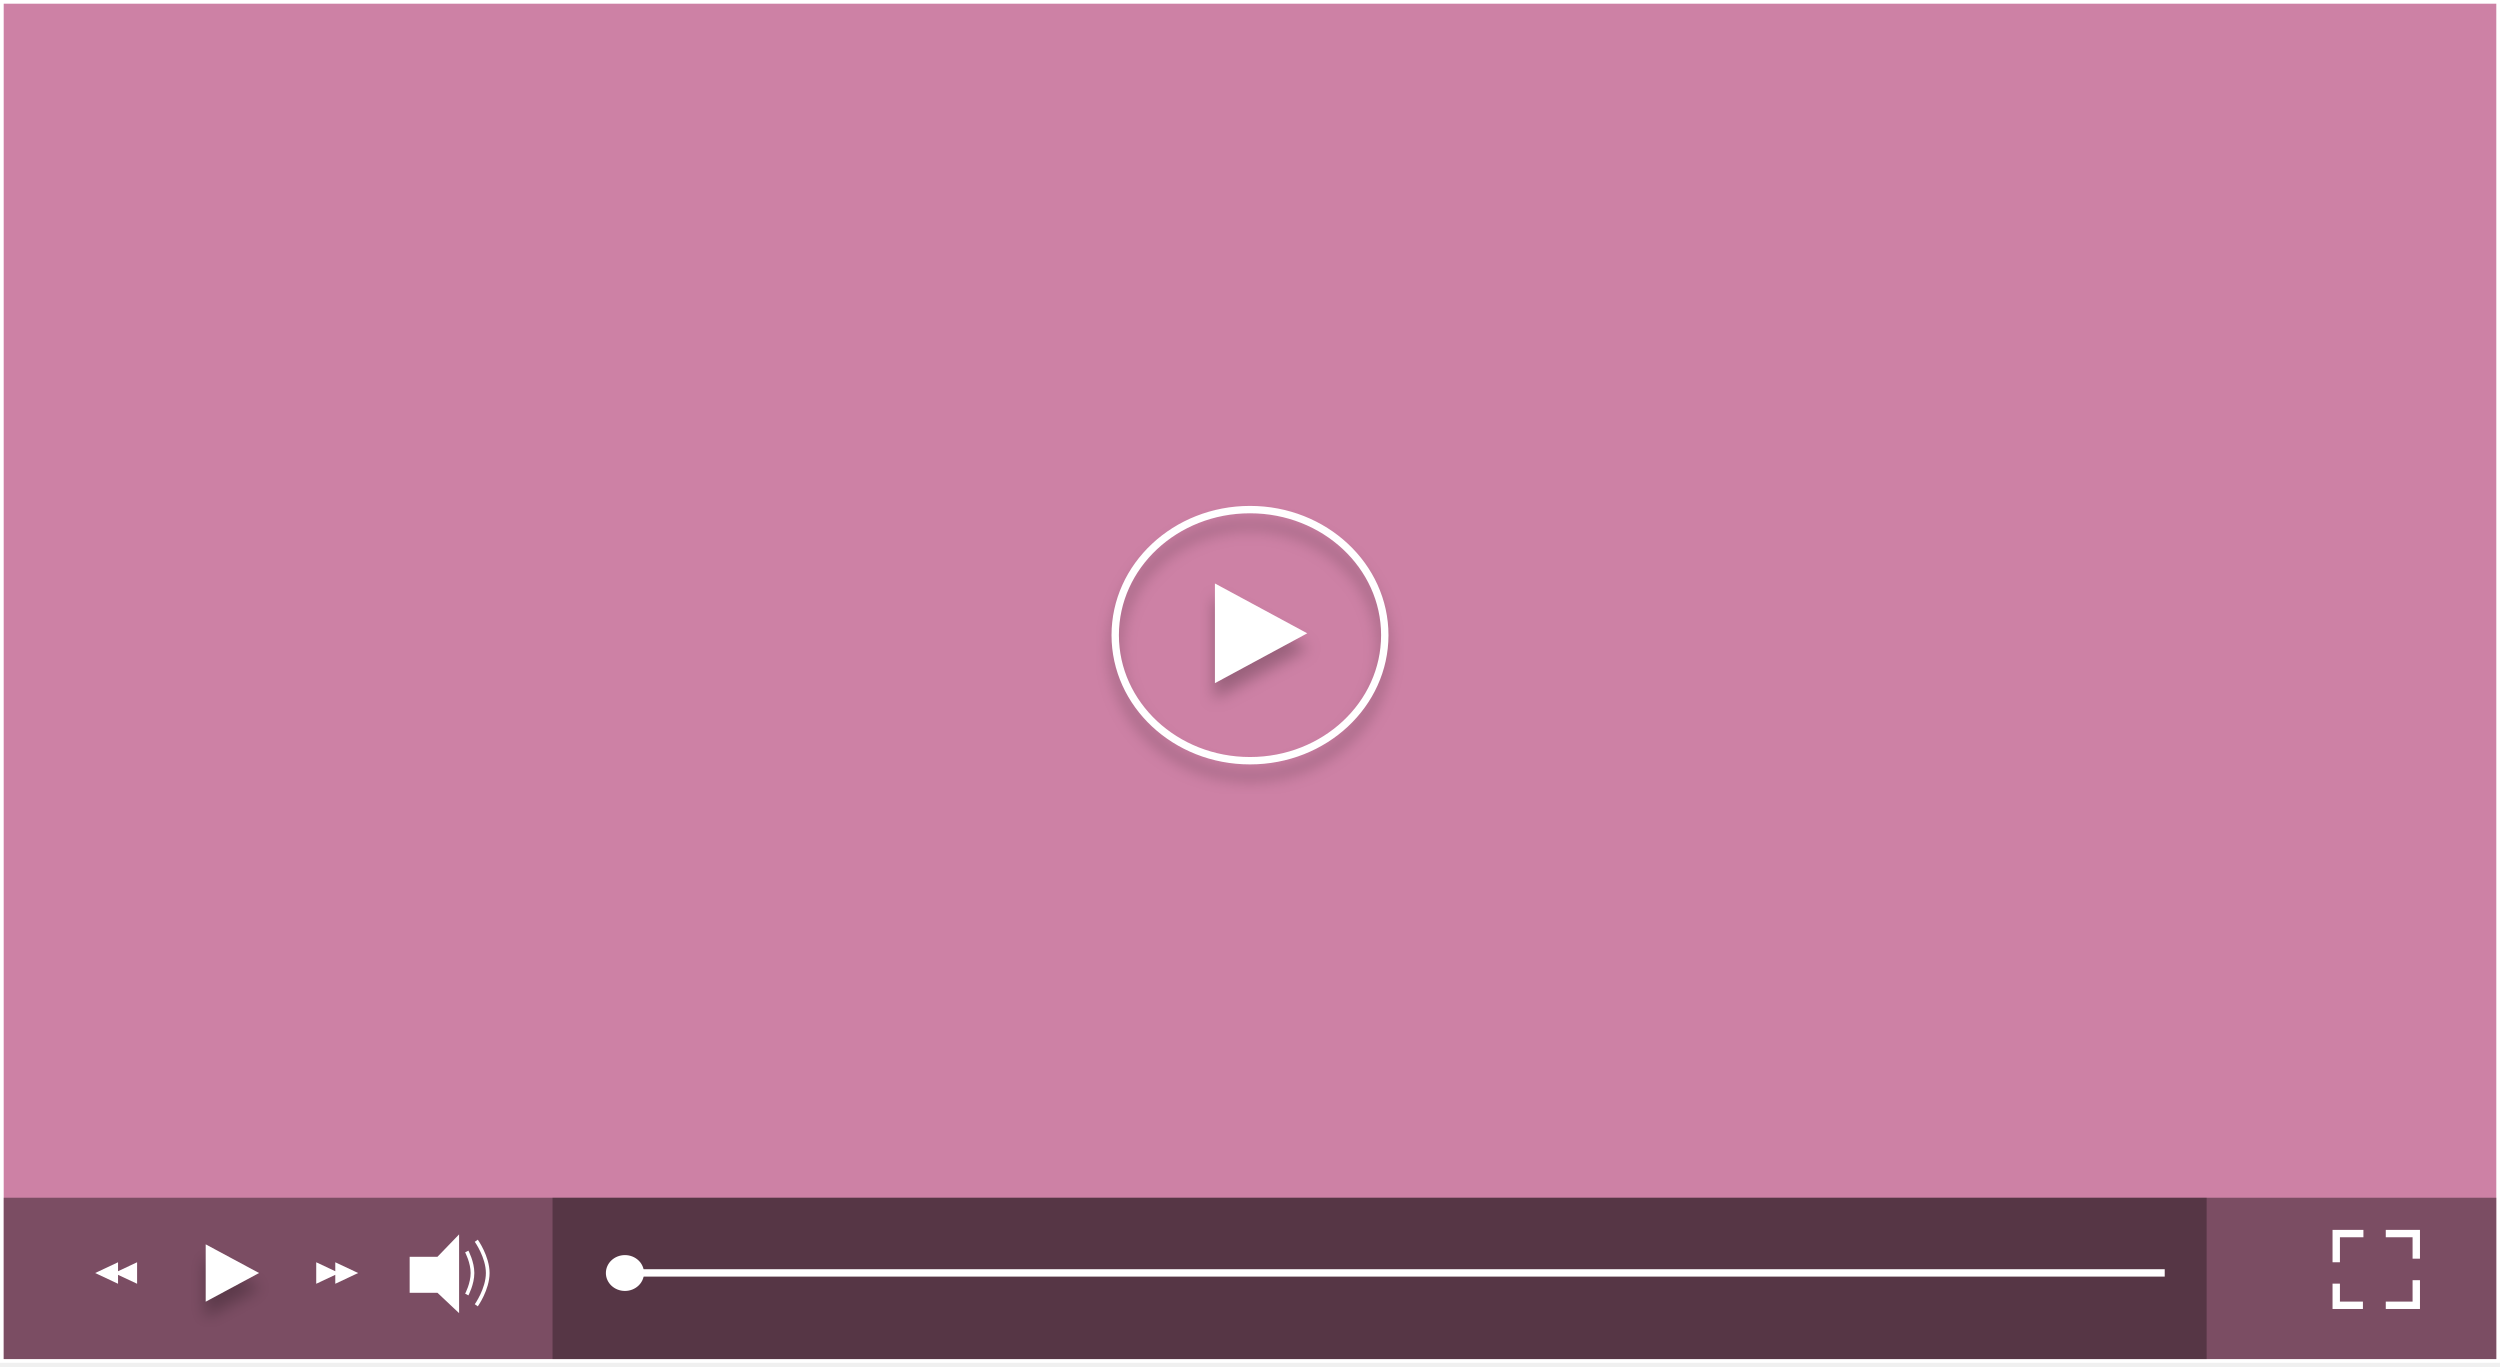
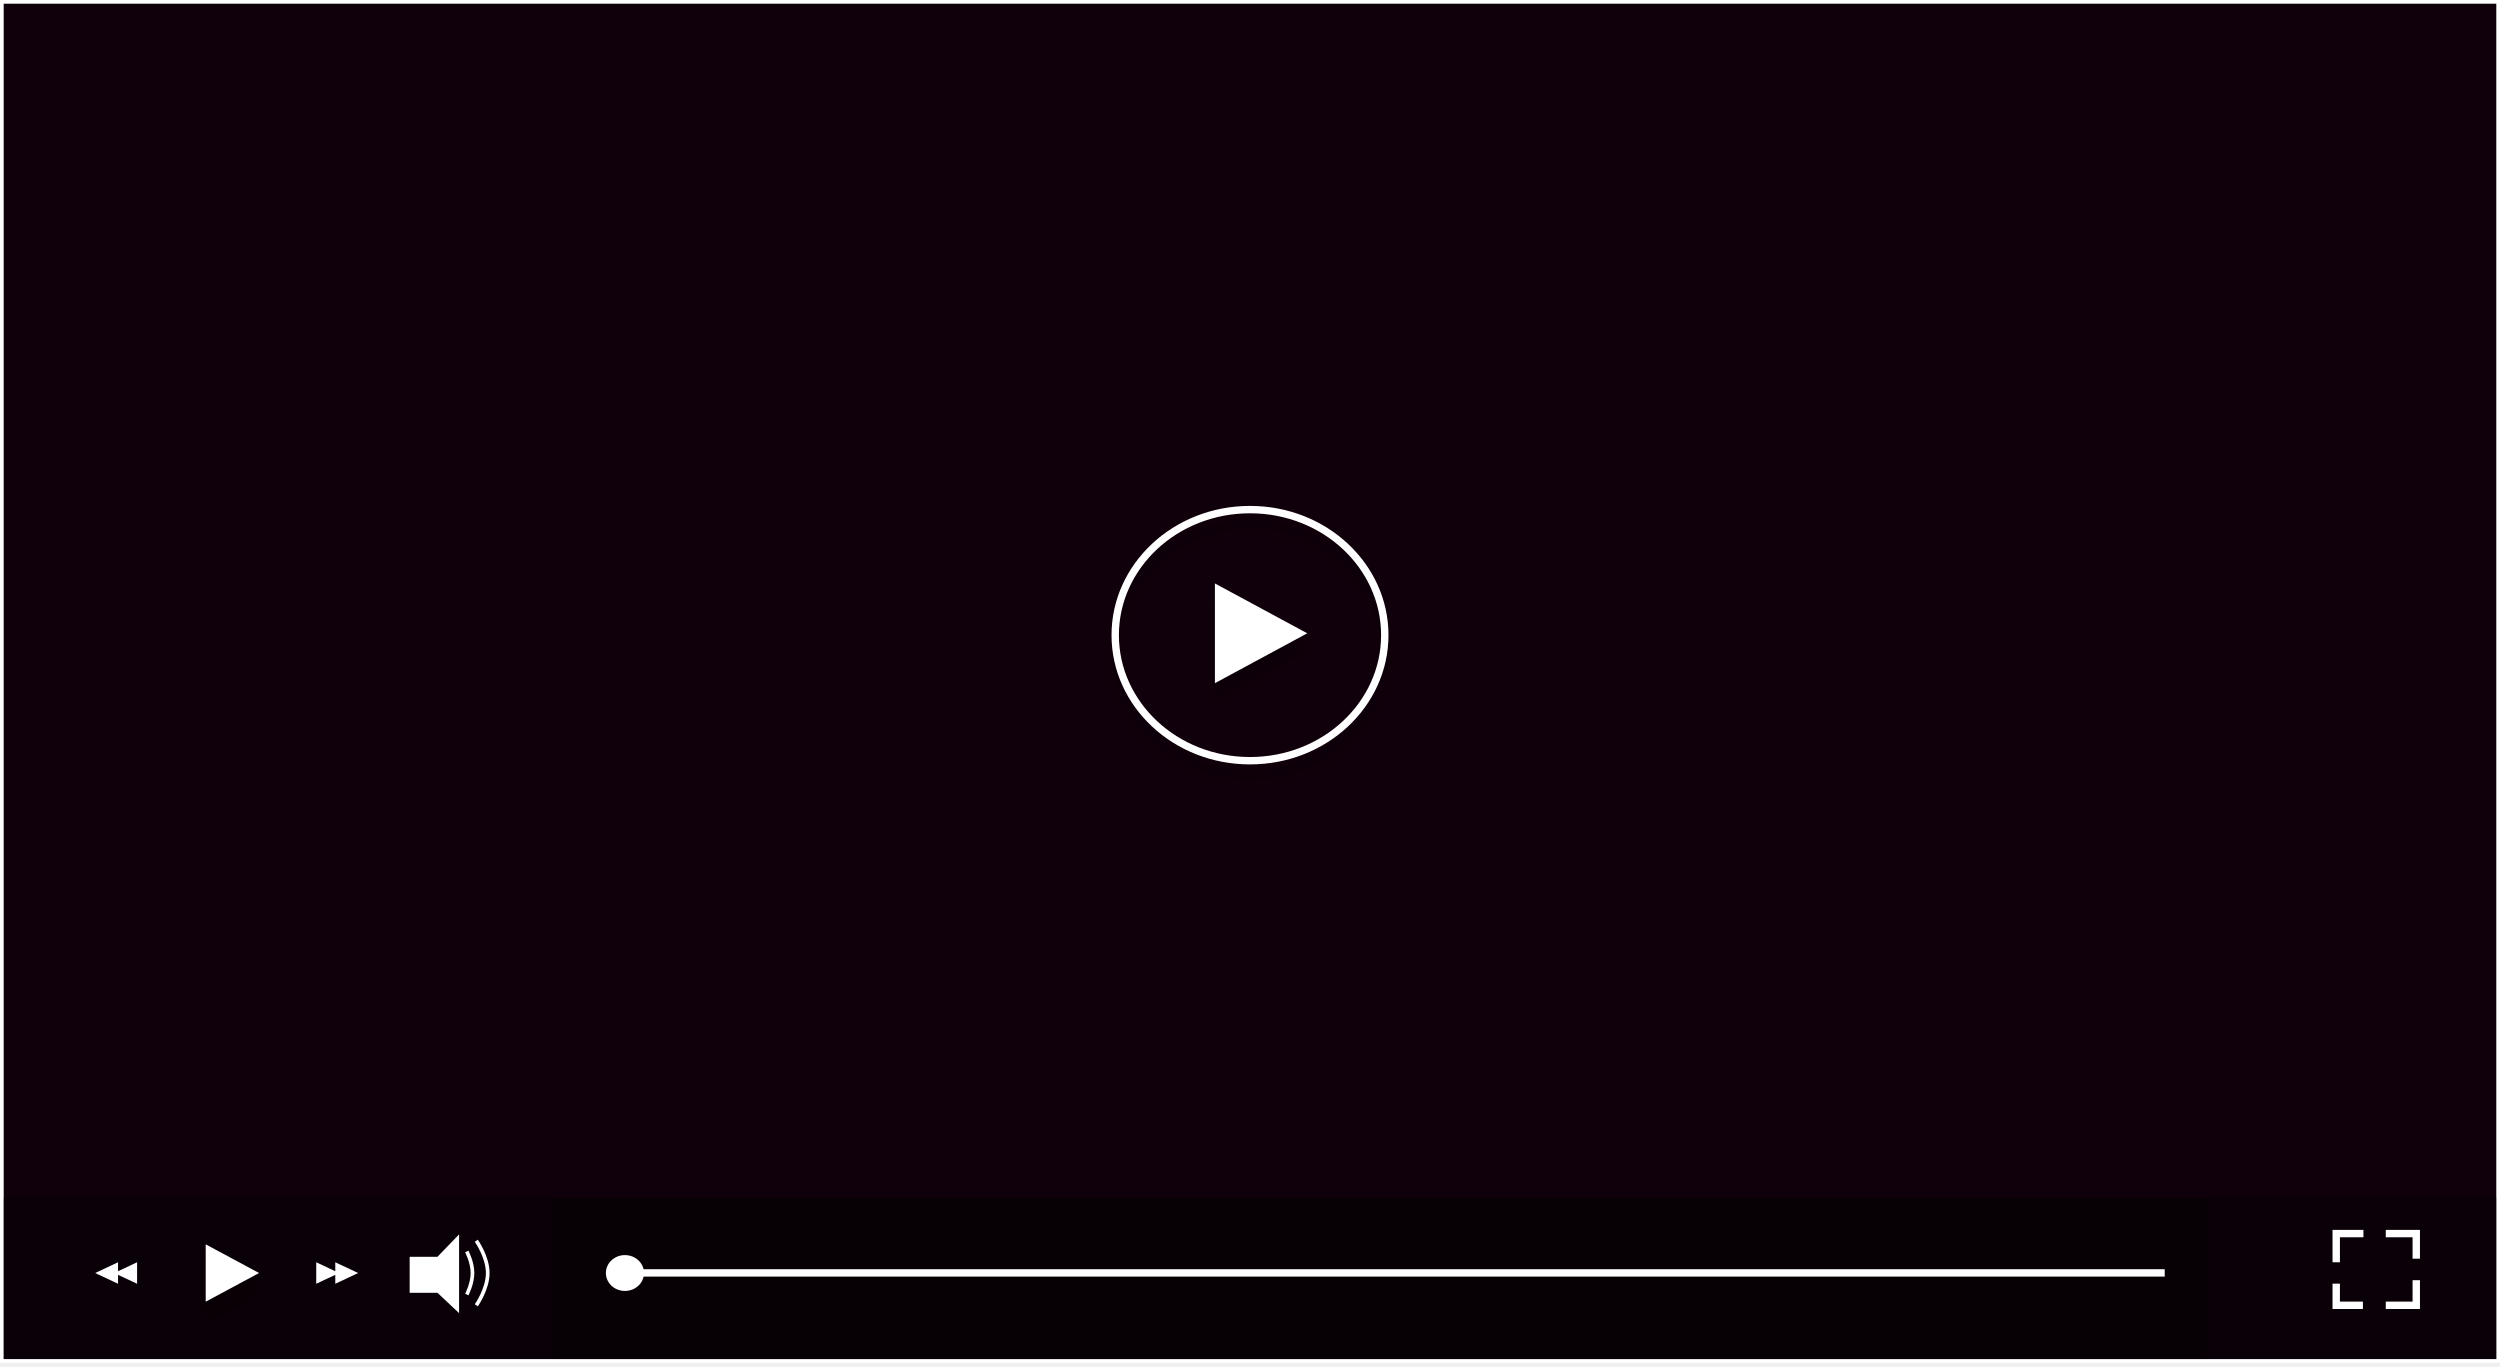
<svg xmlns="http://www.w3.org/2000/svg" width="677" height="370" viewBox="0 0 677 370" fill="none">
-   <rect x="0.5" y="0.5" width="676" height="368.037" fill="#BE5285" fill-opacity="0.7" stroke="white" />
+   <rect x="0.5" y="0.5" width="676" height="368.037" fill="#10000B" stroke="white" />
  <g filter="url(#filter0_d)">
    <path d="M375 172C375 190.714 358.724 206 338.5 206C318.276 206 302 190.714 302 172C302 153.286 318.276 138 338.5 138C358.724 138 375 153.286 375 172Z" stroke="white" stroke-width="2" />
  </g>
  <path fill-rule="evenodd" clip-rule="evenodd" d="M676 324.343V368.037H1V324.343H676Z" fill="black" fill-opacity="0.4" />
-   <path d="M111.436 349.589V340.85H118.661L123.821 335.509V354.444L118.661 349.589H111.436Z" fill="white" />
-   <path d="M111.436 349.589V340.85H118.661L123.821 335.509V354.444L118.661 349.589H111.436Z" stroke="white" />
+   <path d="M111.436 349.588V340.849H118.661L123.821 335.509V354.443L118.661 349.588H111.436Z" fill="white" />
+   <path d="M111.436 349.588V340.849H118.661L123.821 335.509V354.443L118.661 349.588H111.436Z" stroke="white" />
  <path d="M126.401 338.908C126.401 338.908 127.95 341.821 127.95 344.734C127.95 347.647 126.401 350.56 126.401 350.56" stroke="white" stroke-linejoin="bevel" />
  <path d="M128.982 335.994C128.982 335.994 132.078 340.364 132.078 344.733C132.078 349.103 128.982 353.472 128.982 353.472" stroke="white" stroke-linejoin="bevel" />
  <g filter="url(#filter1_d)">
    <path d="M354 171.5L329 185L329 158L354 171.5Z" fill="white" />
  </g>
  <g filter="url(#filter2_d)">
    <path d="M70.151 344.734L55.702 352.502L55.702 336.966L70.151 344.734Z" fill="white" />
  </g>
-   <path fill-rule="evenodd" clip-rule="evenodd" d="M90.794 344.248V341.821L96.986 344.734L90.794 347.647V345.219L85.633 347.647L85.633 341.821L90.794 344.248Z" fill="white" />
+   <path fill-rule="evenodd" clip-rule="evenodd" d="M90.794 344.248V341.82L96.986 344.733L90.794 347.646V345.219L85.633 347.646V341.82L90.794 344.248Z" fill="white" />
  <rect x="149.624" y="324.343" width="447.936" height="43.695" fill="black" fill-opacity="0.3" />
  <path fill-rule="evenodd" clip-rule="evenodd" d="M31.963 341.82L25.771 344.733L31.963 347.646L31.963 345.219L37.124 347.646L37.124 341.82L31.963 344.248L31.963 341.82Z" fill="white" />
  <ellipse cx="169.234" cy="344.733" rx="5.161" ry="4.855" fill="white" />
  <line x1="170.266" y1="344.704" x2="586.206" y2="344.704" stroke="white" stroke-width="2" />
-   <path d="M632.651 341.82V334.052H640.012M654.326 346.675V353.472H646.069" stroke="white" stroke-width="2" />
-   <path d="M646.069 334.052L654.326 334.052V340.849M639.876 353.472L632.651 353.472L632.651 347.61" stroke="white" stroke-width="2" />
+   <path d="M632.651 341.821V334.053H640.012M654.326 346.676V353.473H646.069" stroke="white" stroke-width="2" />
+   <path d="M646.069 334.053L654.326 334.053V340.85M639.876 353.473L632.651 353.473L632.651 347.61" stroke="white" stroke-width="2" />
  <defs>
    <filter id="filter0_d" x="297" y="137" width="83" height="78" filterUnits="userSpaceOnUse" color-interpolation-filters="sRGB">
      <feFlood flood-opacity="0" result="BackgroundImageFix" />
      <feColorMatrix in="SourceAlpha" type="matrix" values="0 0 0 0 0 0 0 0 0 0 0 0 0 0 0 0 0 0 127 0" />
      <feOffset dy="4" />
      <feGaussianBlur stdDeviation="2" />
      <feColorMatrix type="matrix" values="0 0 0 0 0 0 0 0 0 0 0 0 0 0 0 0 0 0 0.25 0" />
      <feBlend mode="normal" in2="BackgroundImageFix" result="effect1_dropShadow" />
      <feBlend mode="normal" in="SourceGraphic" in2="effect1_dropShadow" result="shape" />
    </filter>
    <filter id="filter1_d" x="325" y="158" width="33" height="35" filterUnits="userSpaceOnUse" color-interpolation-filters="sRGB">
      <feFlood flood-opacity="0" result="BackgroundImageFix" />
      <feColorMatrix in="SourceAlpha" type="matrix" values="0 0 0 0 0 0 0 0 0 0 0 0 0 0 0 0 0 0 127 0" />
      <feOffset dy="4" />
      <feGaussianBlur stdDeviation="2" />
      <feColorMatrix type="matrix" values="0 0 0 0 0 0 0 0 0 0 0 0 0 0 0 0 0 0 0.25 0" />
      <feBlend mode="normal" in2="BackgroundImageFix" result="effect1_dropShadow" />
      <feBlend mode="normal" in="SourceGraphic" in2="effect1_dropShadow" result="shape" />
    </filter>
    <filter id="filter2_d" x="51.702" y="336.966" width="22.45" height="23.536" filterUnits="userSpaceOnUse" color-interpolation-filters="sRGB">
      <feFlood flood-opacity="0" result="BackgroundImageFix" />
      <feColorMatrix in="SourceAlpha" type="matrix" values="0 0 0 0 0 0 0 0 0 0 0 0 0 0 0 0 0 0 127 0" />
      <feOffset dy="4" />
      <feGaussianBlur stdDeviation="2" />
      <feColorMatrix type="matrix" values="0 0 0 0 0 0 0 0 0 0 0 0 0 0 0 0 0 0 0.25 0" />
      <feBlend mode="normal" in2="BackgroundImageFix" result="effect1_dropShadow" />
      <feBlend mode="normal" in="SourceGraphic" in2="effect1_dropShadow" result="shape" />
    </filter>
  </defs>
</svg>
